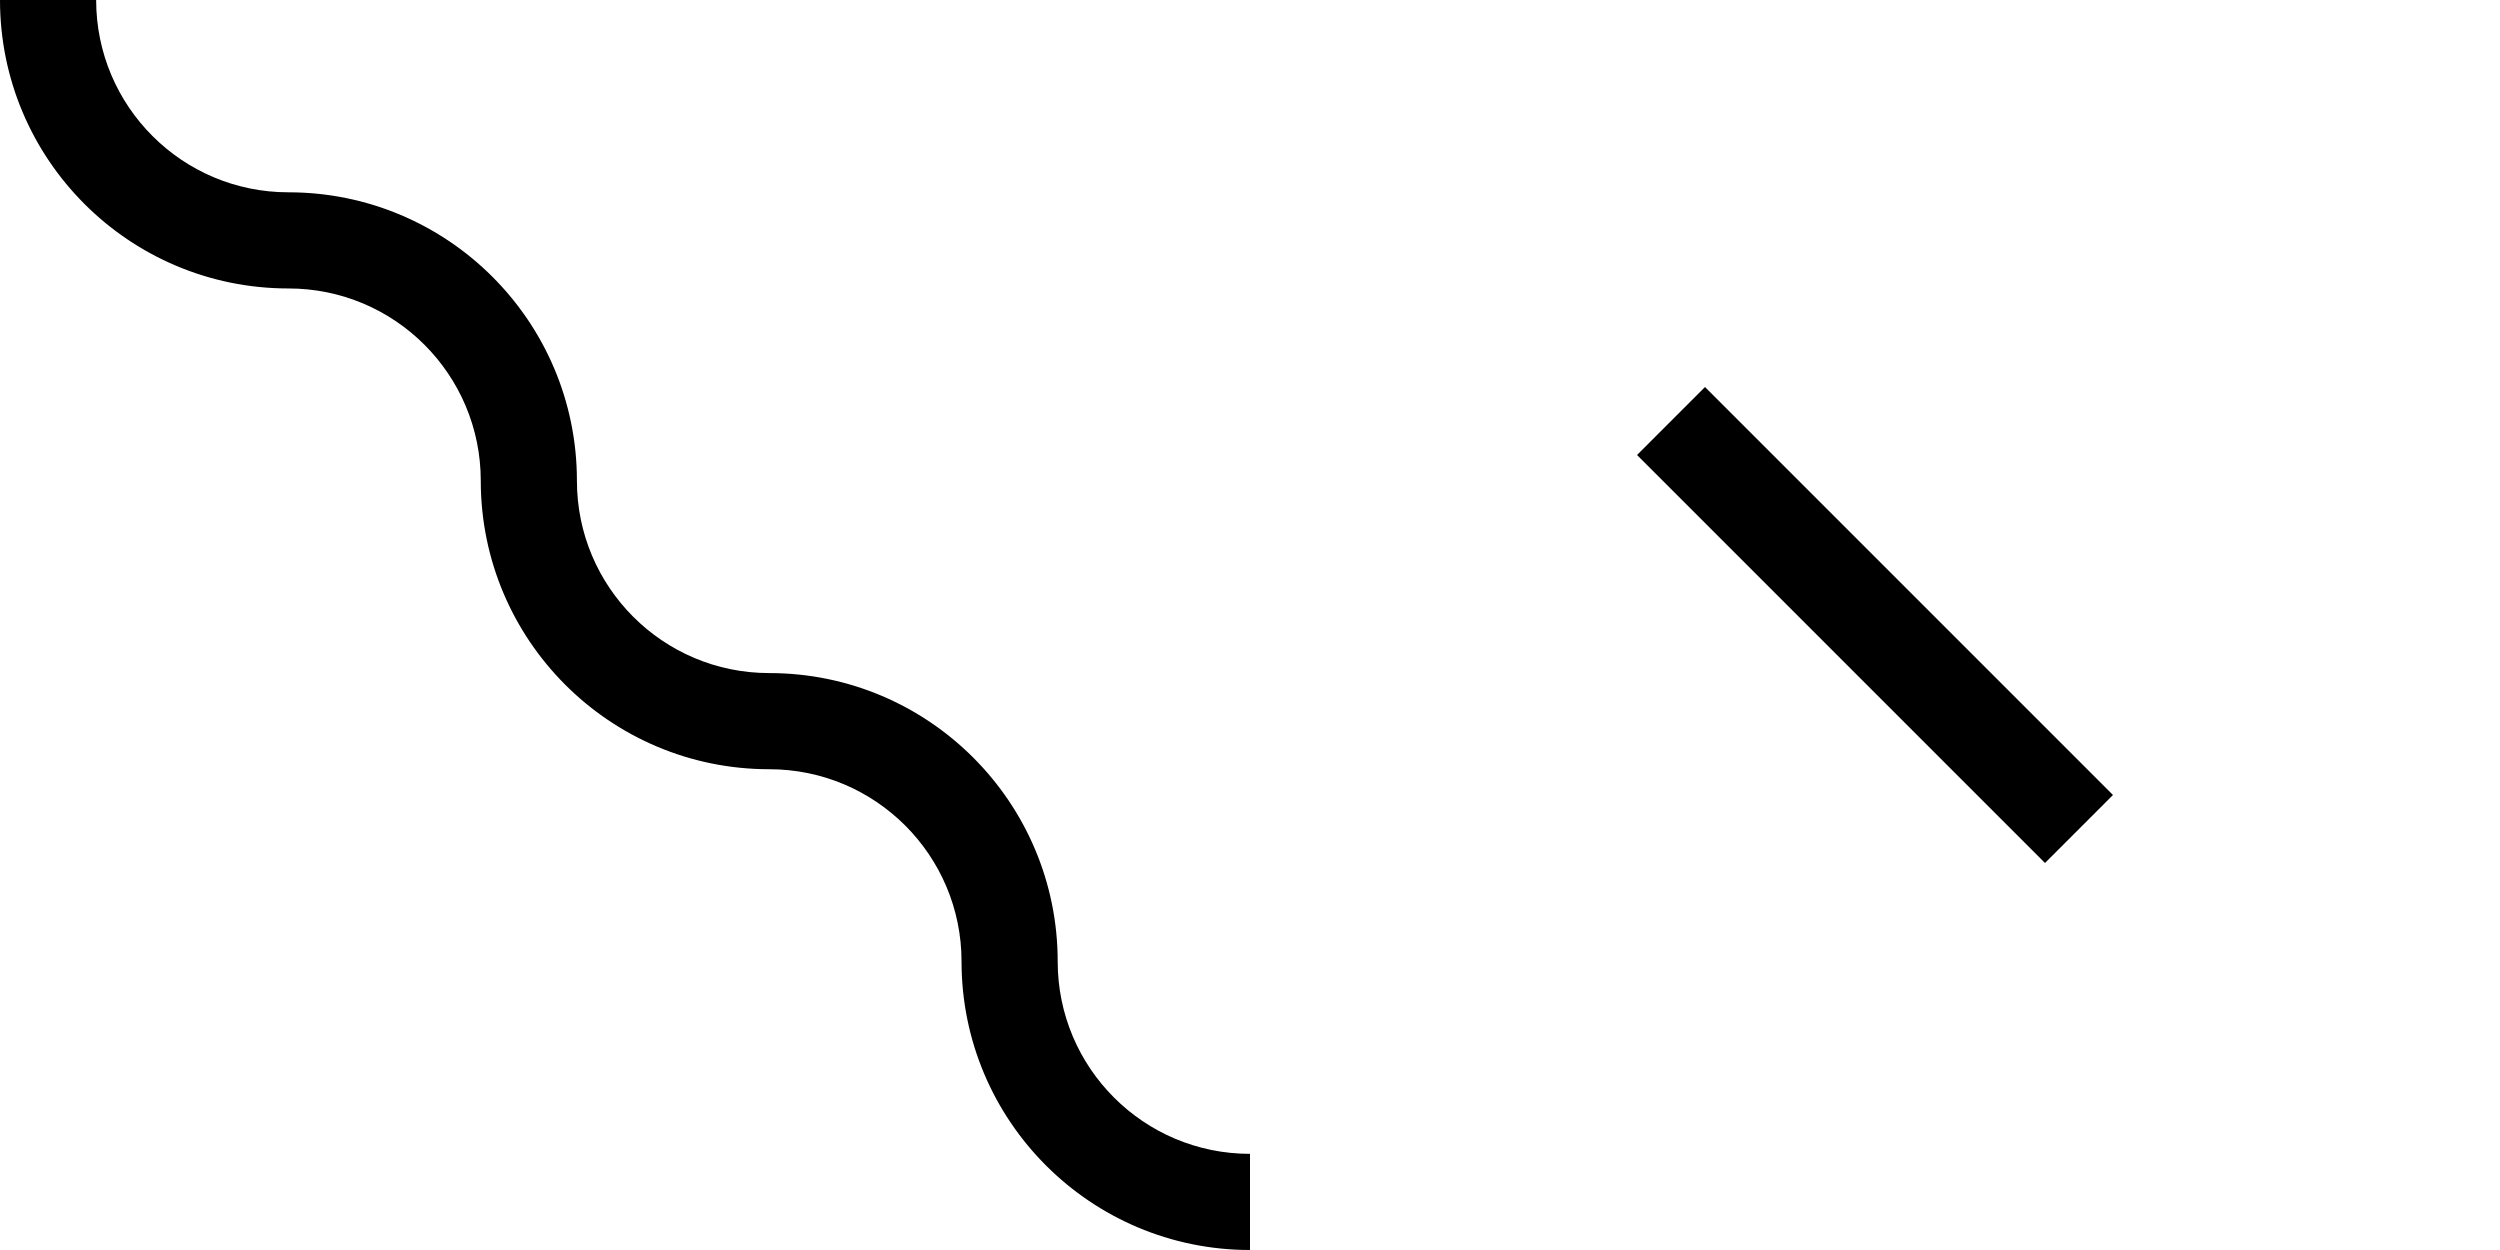
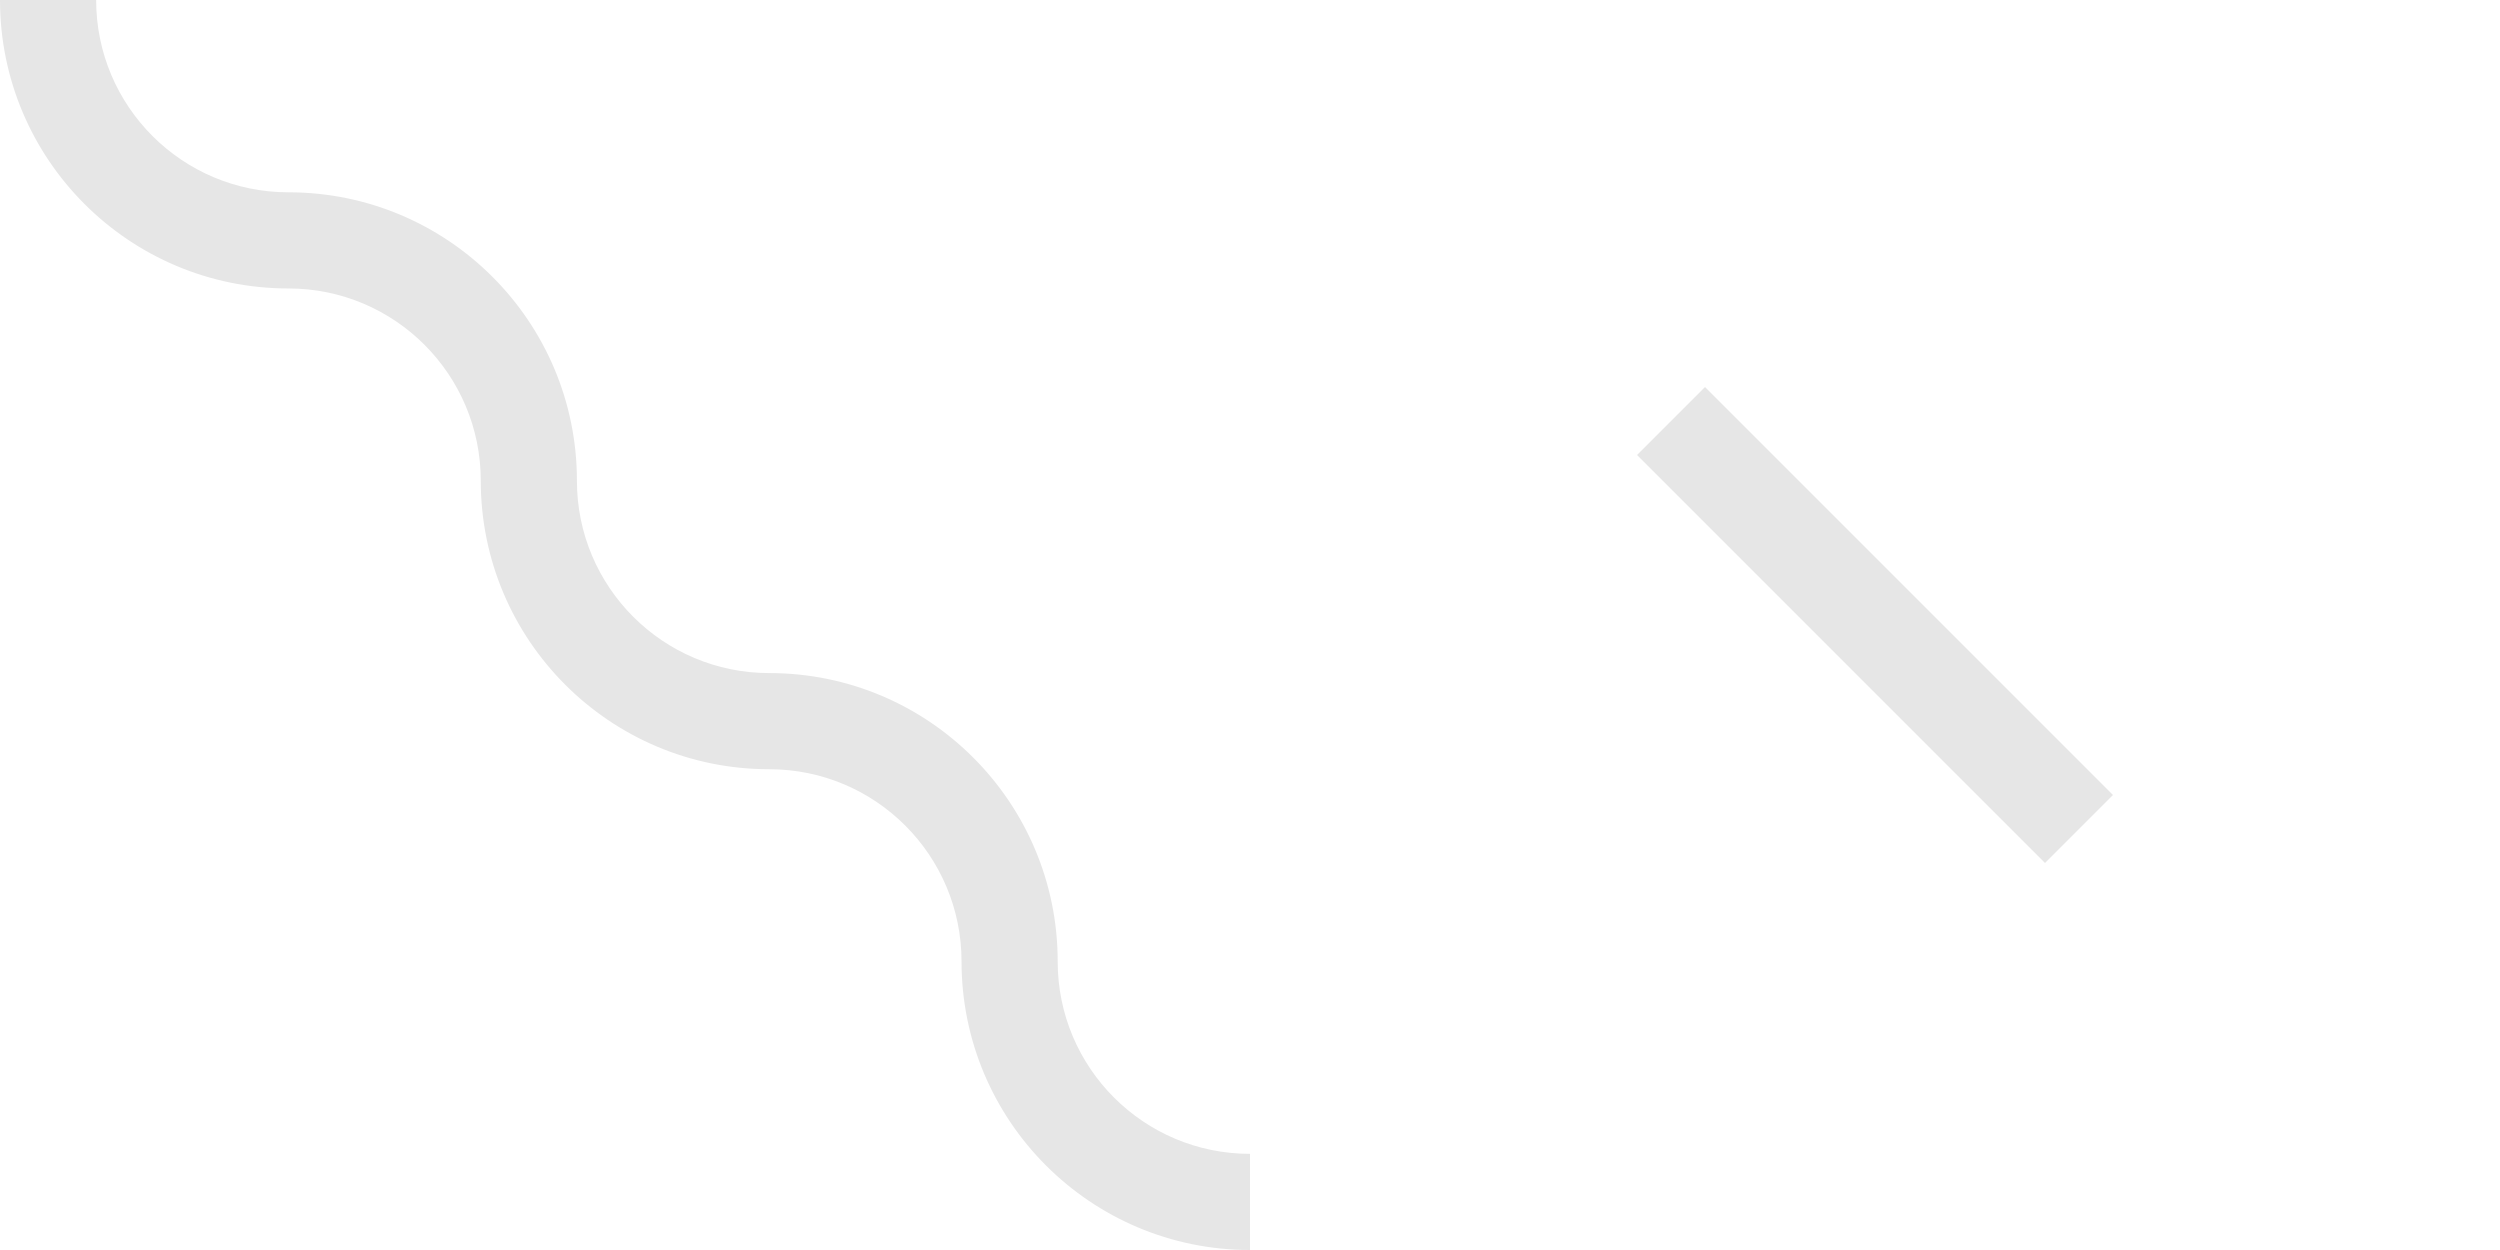
- <svg xmlns="http://www.w3.org/2000/svg" width="52" height="26" viewBox="0 0 52 26">
+ <svg xmlns="http://www.w3.org/2000/svg" width="52" height="26" viewBox="0 0 52 26" opacity="0.1">
  <g fill="none" fill-rule="evenodd">
    <g fill="#000">
      <path d="M10 10c0-2.21-1.79-4-4-4-3.314 0-6-2.686-6-6h2c0 2.21 1.79 4 4 4 3.314 0 6 2.686 6 6 0 2.21 1.79 4 4 4 3.314 0 6 2.686 6 6 0 2.21 1.79 4 4 4v2c-3.314 0-6-2.686-6-6 0-2.21-1.79-4-4-4-3.314 0-6-2.686-6-6zm25.464-1.95l8.486 8.486-1.414 1.414-8.486-8.486 1.414-1.414z" />
    </g>
  </g>
</svg>
